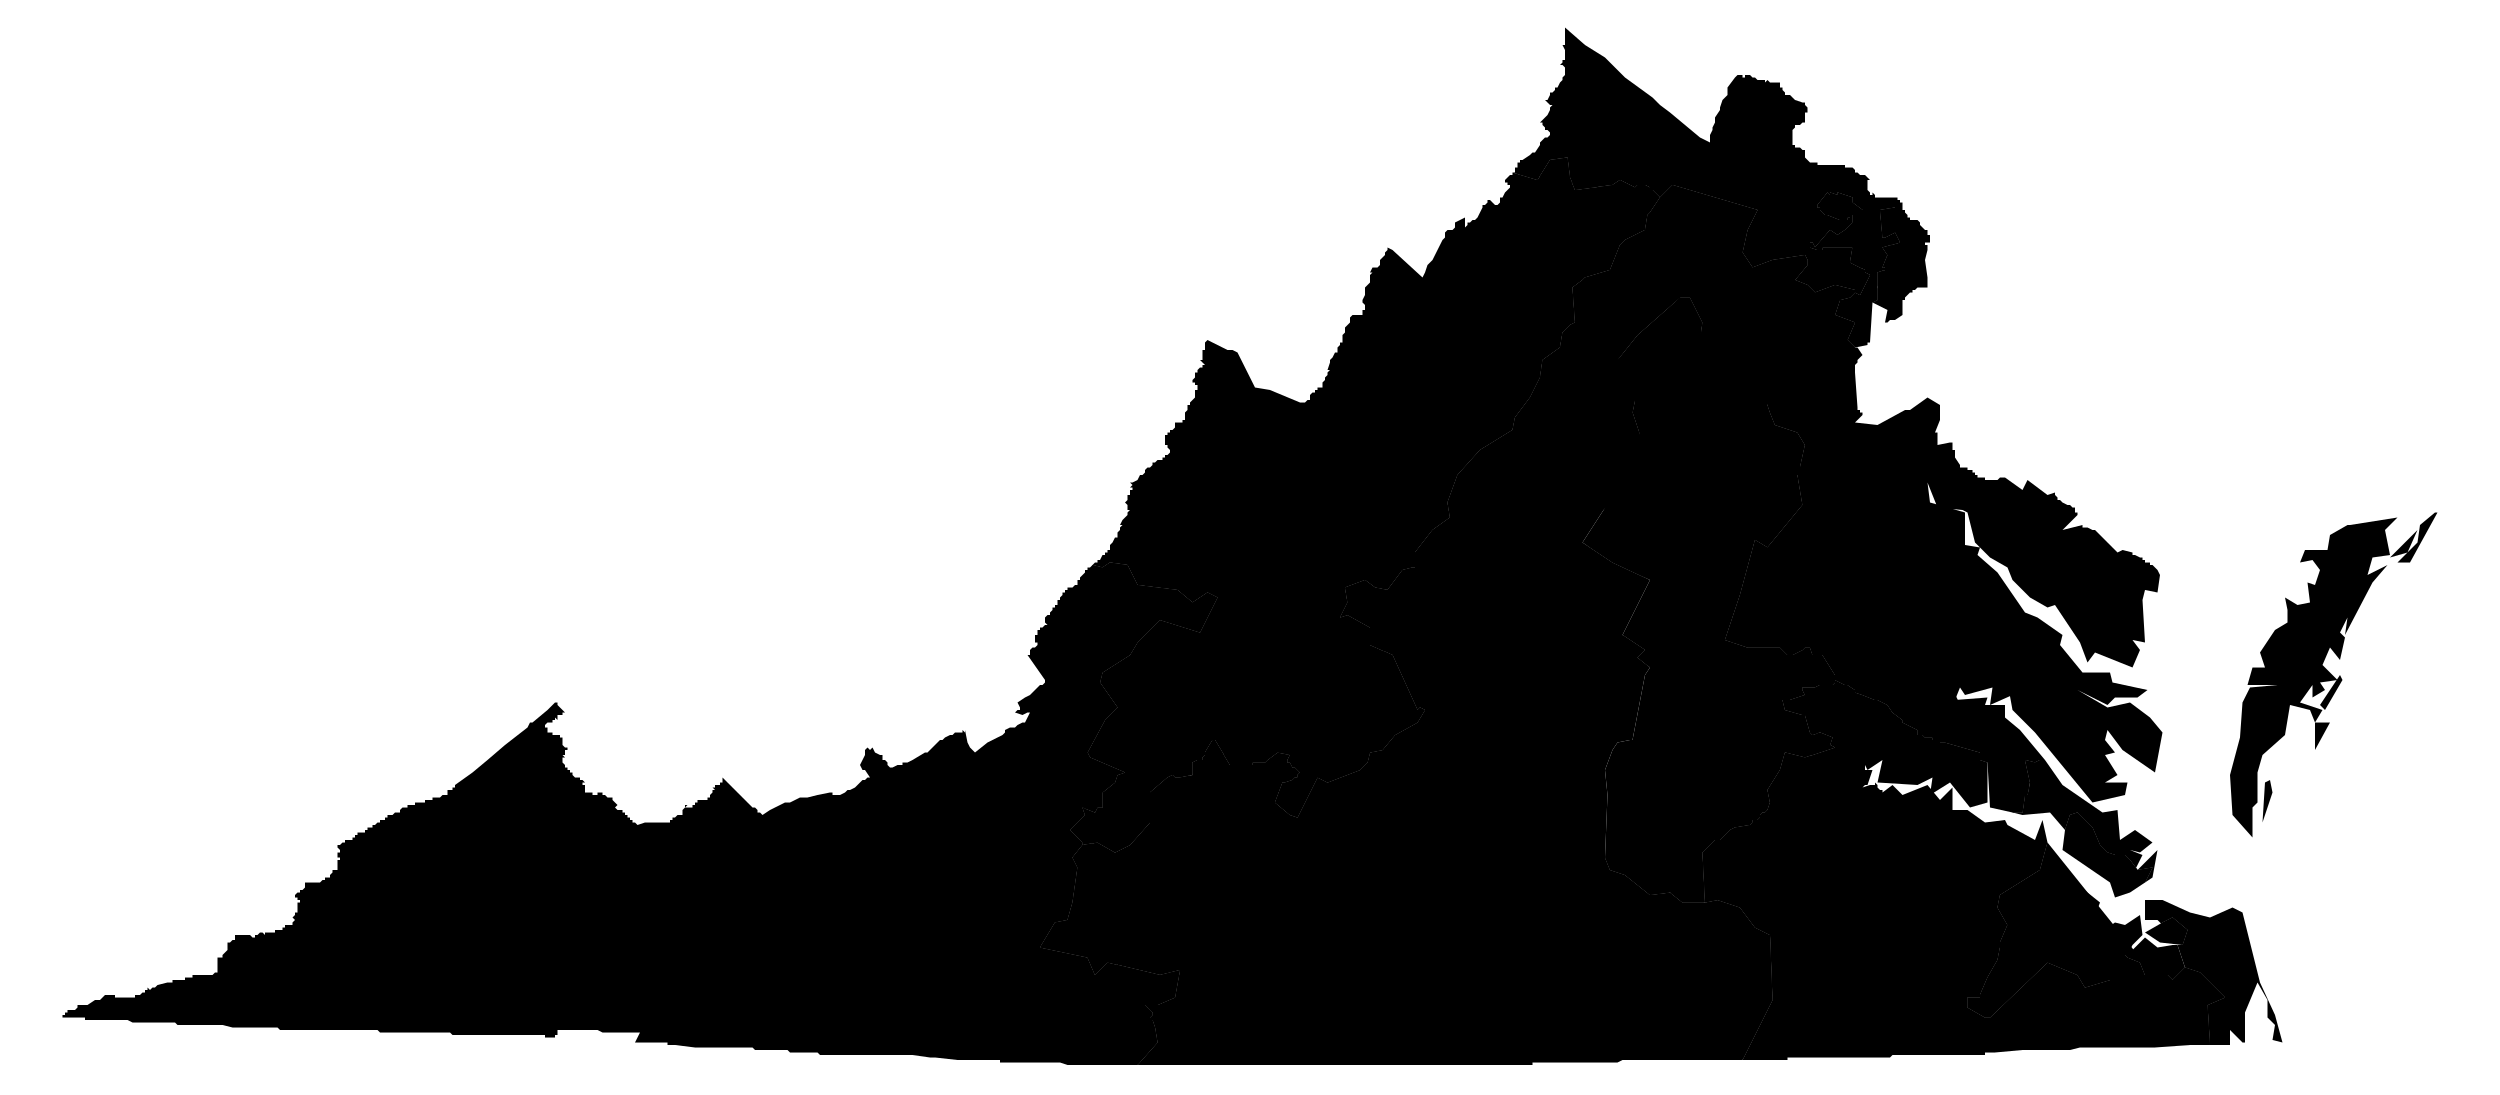
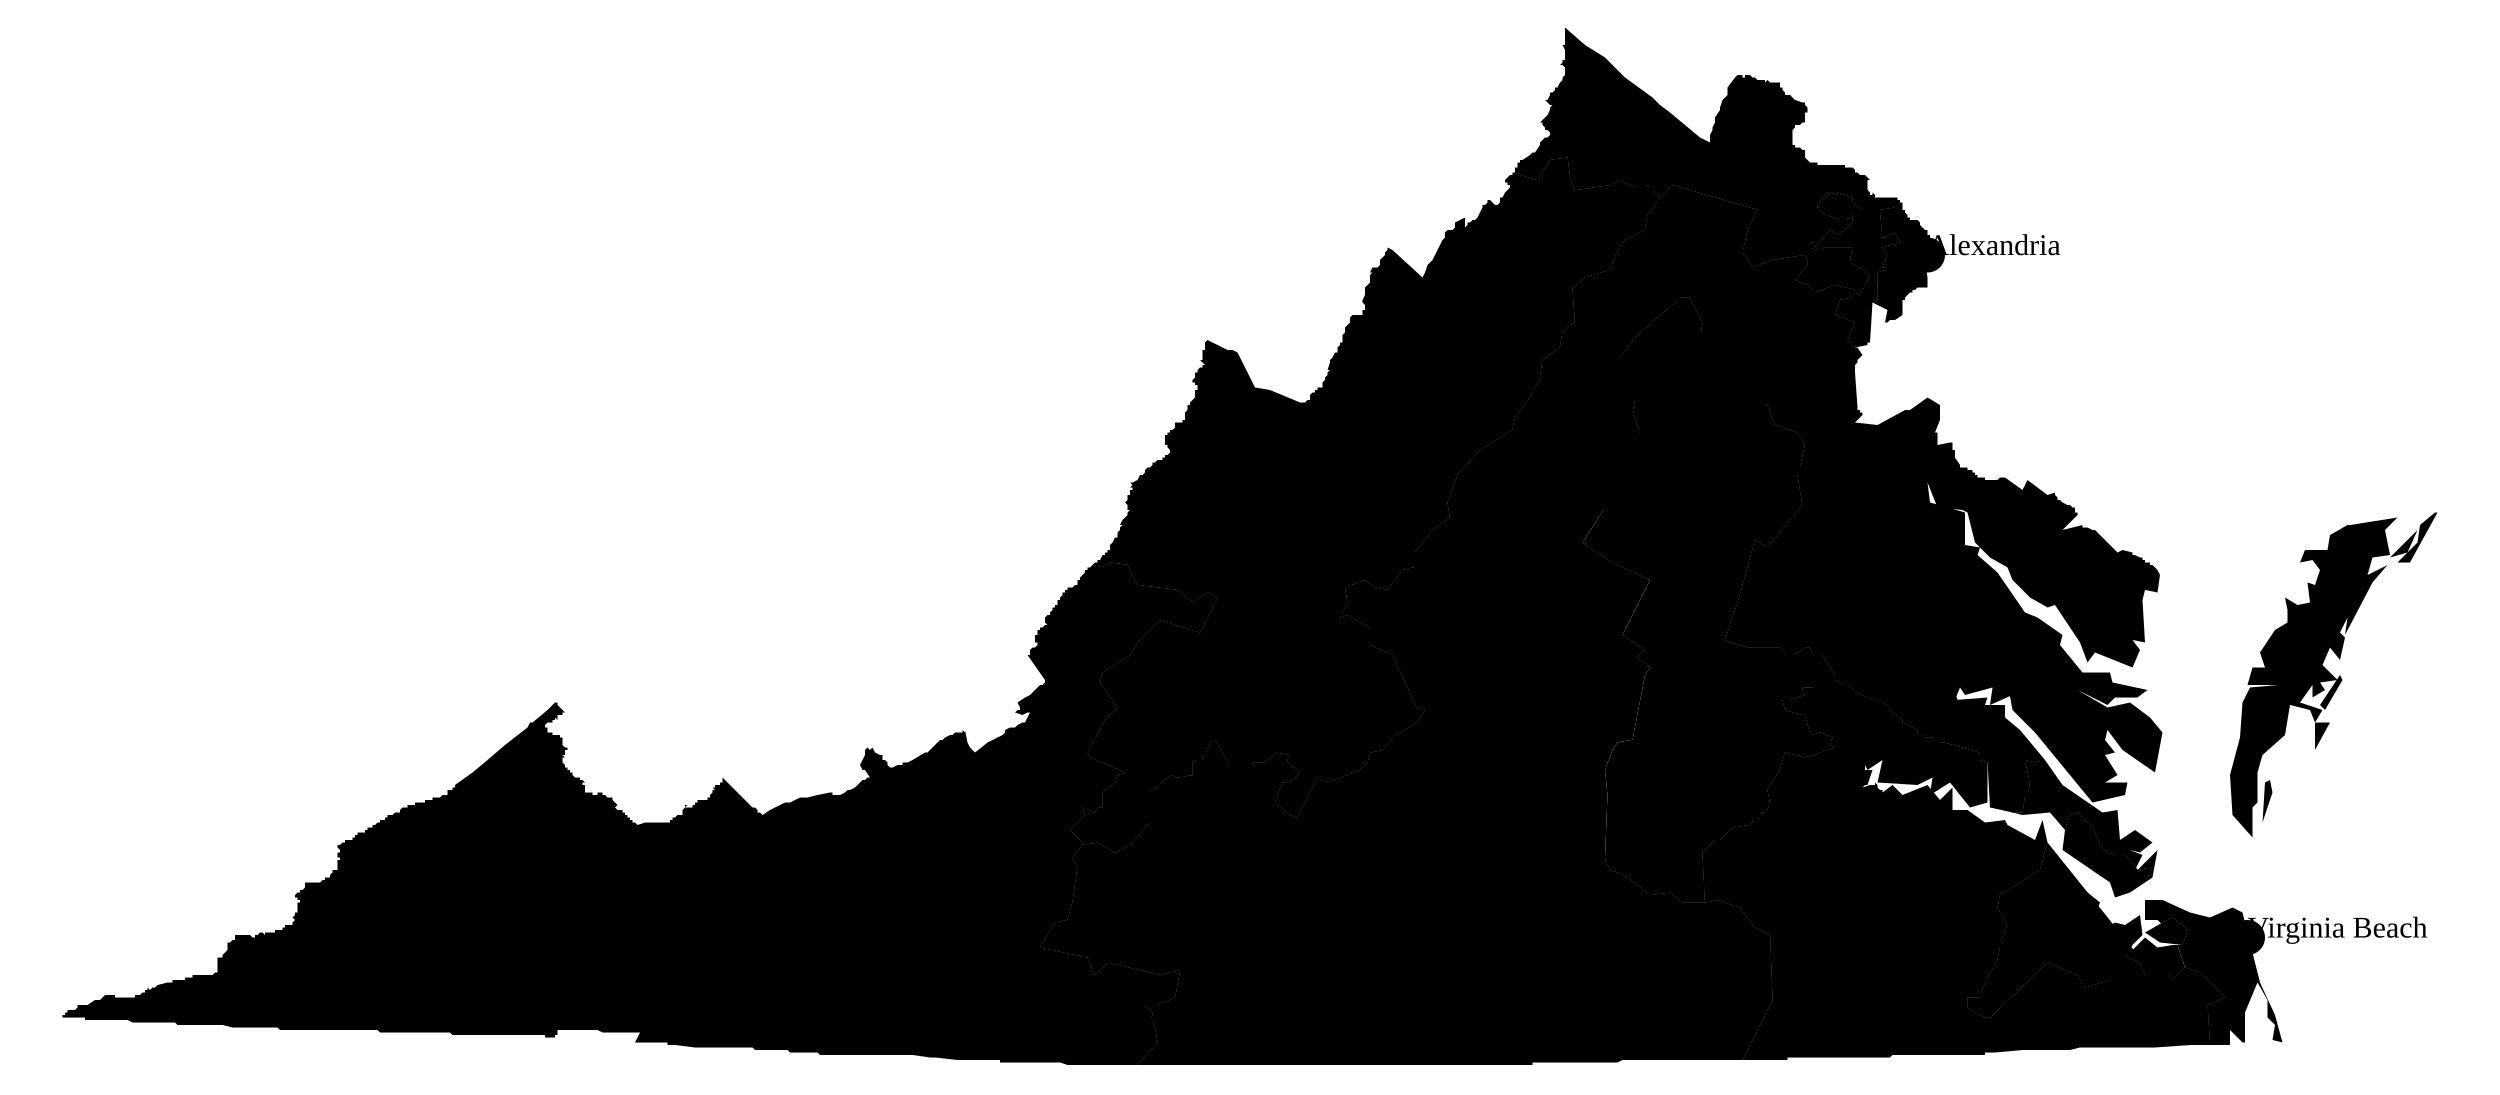
<svg xmlns="http://www.w3.org/2000/svg" version="1.1" width="1000" height="438" viewBox="0 0 1000 438">
  <path data-race-id="VA01" d="M686,143l3,-4l-2,-9l7,3l3,7v-9l5,-3l1,-10l3,1l-5,-12l8,-3l13,-2l1,2v2l-5,6l5,2l3,3l8,-3l8,2v1l-2,2l-4,1l-2,6l8,3l-3,7l3,3h1l2,3l-1,1l-1,1v1l-1,1v3l1,14v1h1v1h1v1l-3,3l9,1l11,-6h2l7,-5l5,3v6l-2,5h1v5l5,-1h1v3h1v3l2,3v1h3v1h2v1h1v1h1v1h3v1h5l1,-1h2l7,5l2,-4l8,6l3,-1v1l1,1v1h1l1,1l2,1h1l1,1h1v2h1v1l-6,6l8,-2v1h2l2,1h1l9,9l2,-1l4,1v1h1l2,1h1v1h1v1h2v1h1l1,1l1,1l1,2l-1,7l-5,-1l-1,4l1,17l-5,-1l3,4l-3,7l-15,-6l-3,4l-3,-8l-10,-15l-3,1l-7,-4l-7,-7l-2,-5l-7,-4l-6,-6l-3,-12l-2,-1l-10,-1l-4,-10l1,8l14,4v13l6,1l-1,3l8,7l11,16l5,2l10,7l-1,4l9,11h11l1,4l14,3l-4,3h-9l-3,3l-12,-6l12,7l9,-2l8,6l5,6l-3,16l-13,-9l-6,-8l-1,4l4,5l-4,1l5,8l-5,3h9l-1,5l-13,3l-23,-28l-9,-9l-2,-11l2,5l-9,4l1,-7l-11,3l-2,-3l-2,5l13,-1l-1,3h8v5l6,5l10,12h-2l-2,1l-4,-1l2,9l-1,5h-1l-1,7h-4l-9,-2l-1,-18l-3,-1v-3l-14,-4h-2v-1h-3v-1h-3l-1,-1h-2v-2l-6,-3v-1l-4,-3l-2,-3l-4,-2h-1l-5,-2l-3,-1v-1l-3,-2h-1l-4,-2v-2l-5,-8h-4l-1,-3h-2l-1,1v1v-1v1v-1l-4,2h-2l-1,-1l-1,-1l-1,-1h-13l-9,-3l6,-18l6,-22l5,3l14,-17l-2,-12h1v-3l2,-9l-3,-5l-9,-3l-2,-5l-2,-6l-6,-2l-5,2Z" />
  <path data-race-id="VA02" d="M805,325h4l1,-7h1l1,-5l-2,-9l4,1l2,-1h2l7,10l16,11l6,-1l1,12l6,-4l7,5l-5,4l-4,-1l5,2l-3,6h1l-3,-4l-2,-2h-4l-3,-1l-3,-3l-3,-7l-6,-6l-3,1l-2,6l-6,-7l-11,1l-4,-1ZM932,214l7,-4h1l19,-3l-5,5l2,10l-7,1l-2,7l8,-4l-6,7l-11,21l1,-7l-3,6l2,2l-2,9l-4,-5l-3,7l6,6l-7,1l2,3l-5,3v-5l-5,7l9,3l-3,5l-2,-5l-8,-2l-2,12l-9,8l-2,7v12l-2,2v12l-8,-9l-1,-16l4,-15l1,-14l3,-6l11,-1h-12l2,-7h5l-2,-6l6,-9l5,-3v-5l-1,-5l5,3l5,-1l-1,-8l3,1l2,-6l-3,-4l-5,1l2,-5h9l1,-6ZM974,205h1l-11,20h-5l8,-8l1,-7ZM898,417h-1l-5,-5v6h-8l-1,-16l7,-3l-10,-10l-6,-2l-3,-9h2l2,-6l-6,-5l-4,2v1l-2,-2h-5v-8h7l11,5l8,2l9,-4l4,2l7,28l6,13l3,11l-4,-1l1,-6l-3,-3v-7l-4,-7l-5,12ZM858,353l3,-6l-6,1l8,-8l-2,11ZM967,212l-4,9l-7,2ZM936,270l1,2l-7,12l-2,-2ZM932,289l-6,11v-11ZM908,312l1,5l-4,12l1,-16Z" />
  <path data-race-id="VA03" d="M787,399h5v-1l3,-7l4,-7l1,-5v-2l3,-7l-4,-7l1,-5l16,-10l3,-11l1,3l-1,9l11,4l10,8l-3,8l4,-2l-1,6l6,-4l4,1l6,-4l1,8l-4,4l-2,4l7,-7l5,4l6,-1h2l3,9l-5,5l-2,-2h-9l-2,-5l-5,-2l-1,-1h-6v10l-10,3l-3,-5l-12,-5l-23,22h-2l-7,-4ZM826,332l2,-6l3,-1l6,6l3,7l3,3l3,1h4l2,2l3,4l6,-1l-3,6l-6,4l-6,2l-2,-6l-19,-13ZM865,369l4,-2l6,5l-2,6l-9,-1l-6,-4l7,-4Z" />
  <path data-race-id="VA04" d="M686,336h2l4,-4l2,-1l6,-1l1,-1v-1h2l1,-1v-1l1,-1h1l1,-1l1,-3l-1,-5l5,-8l2,-7l8,2l12,-4l-2,-1h1h-1h1h-1l1,-3l-5,-2l-3,1l-1,-1l-2,-7h-1l-7,-2l-1,-4h3l6,-2l-1,-2v-1h5l2,-1h5l1,-1v-1l4,2h1l3,2v1l3,1l5,2h1l4,2l2,3l4,3v1l6,3v2h2l1,1h3v1h3v1h2l14,4v3l3,1v16l-7,2l-8,-10l-8,5l1,-7l-6,3l-16,-1l2,-9l-6,4l-2,-4h1v4h3l-2,6h-1l-1,1l3,-1h2v-1l1,1v1l1,1h1v1l4,-3l4,4l10,-4l5,6l5,-5v9h6l7,5l8,-1l1,2l11,6l3,-8l2,9l-3,11l-16,10l-1,5l4,7l-3,7v2l-1,5l-4,7l-3,7v1h-5v4l7,4h2l23,-22l12,5l3,5l10,-3v-10h6l1,1l5,2l2,5h9l2,2l5,-5l6,2l10,10l-7,3l1,16h-8l-14,1h-30l-4,1h-19l-11,1h-4v1h-37l-1,1h-41v1h-18l12,-24l-1,-26l-6,-3l-6,-8l-9,-3l-5,1l-1,-20Z" />
  <path data-race-id="VA05" d="M422,369l5,-1l2,-7l2,-14l-2,-4l4,-5l6,-1l7,4l6,-3l8,-9v-12l7,-6l2,-1l1,1h2l5,-1v-5l2,-1h2v-1l1,-1v-1l3,-5h1l6,10h9v-1h5l1,-1l4,-3l5,1l-1,2v1h1l1,2h1l2,2l-1,1v1h-1l-1,1l-3,1h-1l-3,8l6,5l3,1l8,-16l4,2l13,-5l3,-3l1,-4l5,-1l5,-6l9,-5l3,-5l-2,-1l-1,1l-10,-22l-9,-4v-7l-9,-5l-3,1l3,-6l-1,-6l8,-3l4,3l5,1l6,-8l4,-1h1v-6l7,-9l7,-5l-1,-6l4,-11l9,-10l13,-8l1,-5l6,-8l4,-8l1,-7l7,-5l1,-6l3,-3l2,-1l-1,-14l4,-3l1,-1l10,-3l4,-10l1,-1l1,-1l8,-4l1,-6l1,-1l4,-6l5,-5l34,10l-4,8l-2,9l4,6l5,12l-3,-1l-1,10l-5,3v9l-3,-7l-7,-3l2,9l-3,4l-6,-7l1,-7l-5,-10h-4l-17,15l-8,10l-6,-1h-1l12,14l1,1v1l1,1l-1,5l3,9l-7,4l-7,8l-8,-6l-8,13l18,7l-11,17l12,8l15,7l-11,22l9,6l-3,3l5,4l-2,3l-5,26h-1l-5,1l-2,3l-3,8l1,10l-1,25l2,5l6,2l10,8l8,-1l5,4h9l5,-1l9,3l6,8l6,3l1,26l-12,24h-48l-2,1h-34v1h-158l8,-9l-1,-6l-1,-3h-1v-1l1,-1v-1l-3,-3h5l7,-3l2,-11l-8,2l-21,-5l-5,5l-3,-7l-19,-4Z" />
  <path data-race-id="VA06" d="M428,332l6,-6l-1,-3h1h-1l5,2l1,-2h2v-6l5,-4l1,-3l3,-1l-14,-6l-1,-2l7,-13l5,-5l-7,-10l1,-4l11,-7l3,-5l9,-9l16,5l7,-14l-4,-2l-6,4l-6,-5l-16,-2l-4,-8l-7,-1l-3,2l-4,-1l1,-1h1v-1h1l1,-2h1v-1h1v-1h1v-2l1,-1h1h-1l1,-2h1v-2l1,-1v-1l1,-1h-1l1,-2l1,-1l1,-1v-1l1,-1h-1v-2l-1,-1l1,-1v-2h1v-2h1v-1h-1l1,-1l-1,-1h1l2,-1l1,-2h1l1,-1v-1l1,-1h1l1,-1v-1h1l1,-1h2v-1h1v-1h1l1,-1v-1l-1,-1v-1h-1v-4h1v-1h1v-1h1l1,-1v-2h3v-1h1v-3l1,-1v-2h1v-1l1,-1l1,-1v-3h1v-2h-1v-1h-1v-1l1,-1v-2h1v-1l1,-1h1v-1h1l-1,-1l-1,-1h1v-4h1v-3l1,-1l8,4h2l2,1l4,8l3,6l6,1l12,5h2l1,-1h1v-2l1,-1h1v-1h1v-1h2v-2l1,-1v-1l1,-1v-1l1,-1h-1l1,-3v-1l1,-1l1,-2h1v-2l1,-1v-1h1v-3l1,-1v-2l1,-1l1,-1v-2l1,-1h4v-2h1v-2l-1,-1v-1l1,-2v-3l1,-1l1,-1v-3l1,-1h-1l1,-2h2l1,-1v-2l1,-1l1,-1v-1l1,-1v-1l2,1l12,11l1,-2l1,-3l2,-2l4,-8l1,-1v-2l1,-1h2l1,-1v-2l2,-1l2,-1v4l1,-1v-1h1l1,-1h1l1,-1l1,-2l1,-2v-1h1l1,-1v-1h1l1,1l1,1h1l1,-1v-2h1l1,-2l1,-1l1,-1v-1h-1v-1h-1v-1l2,-2h1v-1l10,3l5,-8l7,-1l1,8l2,5l15,-2l3,-2l6,3l1,-1h3l2,1v1h1l3,3l-4,6l-1,1l-1,6l-8,4l-1,1l-1,1l-4,10l-10,3l-1,1l-4,3l1,14l-2,1l-3,3l-1,6l-7,5l-1,7l-4,8l-6,8l-1,5l-13,8l-9,10l-4,11l1,6l-7,5l-7,9v6h-1l-4,1l-6,8l-5,-1l-4,-3l-8,3l1,6l-3,6l3,-1l9,5v7l9,4l10,22l1,-1l2,1l-3,5l-9,5l-5,6l-5,1l-1,4l-3,3l-13,5l-4,-2l-8,16l-3,-1l-6,-5l3,-8h1l3,-1l1,-1h1v-1l1,-1l-2,-2h-1l-1,-2h-1v-1l1,-2l-5,-1l-4,3l-1,1h-5v1h-9l-6,-10h-1l-3,5v1l-1,1v1h-2l-2,1v5l-5,1h-2l-1,-1l-2,1l-7,6v12l-8,9l-6,3l-7,-4l-6,1v-1Z" />
  <path data-race-id="VA07" d="M626,193l8,-13l8,6l7,-8l7,-4l-3,-9l1,-5l-1,-1v-1l-1,-1l-12,-14h1l6,1l8,-10l17,-15h4l5,10l-1,7l6,7l9,16l5,-2l6,2l2,6l2,5l9,3l3,5l-2,9v3h-1l2,12l-14,17l-5,-3l-6,22l-6,18l9,3h13l1,1l1,1l1,1h2l4,-2v1v-1v1v-1l1,-1h2l1,3h4l5,8v3l-1,1h-5l-2,1h-5v1l1,2l-6,2h-3l1,4l7,2h1l2,7l1,1l3,-1l5,2l-1,3h1h-1h1h-1l2,1l-12,4l-8,-2l-2,7l-5,8l1,5l-1,3l-1,1h-1l-1,1v1l-1,1h-2v1l-1,1l-6,1l-2,1l-4,4h-2l-5,5l1,20h-9l-5,-4l-8,1l-10,-8l-6,-2l-2,-5l1,-25l-1,-10l3,-8l2,-3l5,-1h1l5,-26l2,-3l-5,-4l3,-3l-9,-6l11,-22l-15,-7l-12,-8l11,-17Z" />
  <path data-race-id="VA08" d="M749,121l2,-1v-11l3,-1v-1v1v-1h-1l2,-5l-2,-3l7,-2l-2,-4l-4,2h-1l-1,-11l6,-1v1h4v1l1,1v1h1v1h3l1,1v1l2,2h1v2h1v3h-2v1h1v2l-1,4l1,7v4h-4l-1,1h-1v1h-1l-2,2v1h-1v6l-3,2h-2l-1,1h-1l1,-5l-6,-3Z" />
  <path data-race-id="VA09" d="M25,406h1v-1h1v-1h3l1,-1v-1h4v-1v1l3,-2h2l1,-1l1,-1h4v1h8v-1h2l1,-1h1v-1h1v-1l1,1l1,-1h1l1,-1l4,-1h2v-1h5v-1h3v-1h8l1,-1h1v-2h1h-1v-4h2v-1l1,-1l1,-1v-3h1l1,-1h1v-2h6l1,1h1v-1h1l1,-1v1v-1h1l1,1v-1h4v-1h3v-1h1v-1h3v-1l1,-1l-1,-1l1,-1v-1h1v-1h1h-1v-3h1v-1h-1v-1h-1v-1l1,-1h1v-1h1l1,-1v-2h1v1v-1h5l1,-1h1v-1h2v-1l1,-1v-1h2v1v-5h1v-1h-1v-2h1v-1h-1h1l-1,-1v-1h1l1,-1h1v-1h3v-1h1v-1h1v-1h3v-1h1v-1h2v-1h1l1,-1h1v-1h2v-1h1v-1h2l1,-1h1v1v-1h1v-1l1,-1h2v-1h3v-1h4v-1h3v-1h3l1,-1h2v-1h1h-1v-1h2v-1h1v-1l7,-5l6,-5l7,-6l9,-7l1,-2h1l6,-5l3,-3v1v-1h1v1l3,3h-1v1h-2v2l-1,-1v1h-1v1h-2l-1,1v1h1v2h2v1h3v1h1v3l1,1h1v1h-1v2h-1l1,1h-1v1h1h-1v1l1,1v1h1v1h1v1h1v1l1,1h2v1h1l1,1h-1v1h1v2h1h-1v1h3v1h2v-1h2v1h1l1,1h2v1l1,1l1,1l-1,1l1,1h2v1h1v1h1v1h1v1h1v1h1l1,1l3,-1h10v-1h1v-1h1l1,-1h2v-2l1,-1v-1h1l-1,1h3v-1h1v-1h1v-1h4v-1h1v-1l1,-1v-1h1l-1,-1h1v-1h1v-1v1h1v-1h1v-2l4,4l1,1l2,2l1,1l4,4h1l1,1v1h1l1,1l3,-2l4,-2l2,-1h2l2,-1l2,-1h3l4,-1l5,-1h1v1h3l2,-1l1,-1h1l2,-1l2,-2l1,-1h1l1,-1h1l-2,-3h-1l-1,-2l2,-4v-2l1,-1l1,1l1,-1l1,2l2,1h1v2h1l1,1v1l1,1h1l2,-1h2v-1h2l2,-1l5,-3h1l1,-1l1,-1l3,-3h1l1,-1l2,-1h1l1,-1h3v-1l1,1v-1l1,5l1,2l2,2l5,-4l6,-3l1,-1v-1l2,-1h2l1,-1l2,-1h1l2,-4h-1l-2,1l-3,-1l1,-1h1v-1l-1,-2l3,-2l2,-1l1,-1l1,-1l1,-1l1,-1h1l1,-1v-1l-7,-10h1v-2l1,-1h1l1,-1v-1h-1v-3h1v-2h1v-1h1l1,-1v1v-1h1v1v-1l-1,-1v-2l1,-1h1v-1l1,-1v-1h1v-1h2h-1v-2h1v-1l1,-1v-1h1v-1h1v-1h1v1v-1h1l1,-1h1v-2h1v-1l1,-1l1,-1v-1h1v-1h1l1,-1l4,1l3,-2l7,1l4,8l16,2l6,5l6,-4l4,2l-7,14l-16,-5l-9,9l-3,5l-11,7l-1,4l7,10l-5,5l-7,13l1,2l14,6l-3,1l-1,3l-5,4v6h-2l-1,2l-5,-2h1h-1l1,3l-6,6l5,5v1l-4,5l2,4l-2,14l-2,7l-5,1l-6,10l19,4l3,7l5,-5l21,5l8,-2l-2,11l-7,3h-5l3,3v1l-1,1v1h1l1,3l1,6l-8,9h-28l-3,-1h-24v-1h-17l-9,-1h-2l-7,-1h-37l-1,-1h-11l-1,-1h-13l-1,-1h-23l-8,-1h-3v-1h-13l2,-4h-15l-2,-1h-16v2h-1v1h-4v-1h-37l-1,-1h-28l-1,-1v1v-1h-39l-1,-1h-18l-4,-1h-18l-1,-1h-17l-2,-1h-17v-1h-9v-1Z" />
  <path data-race-id="VA10" d="M606,69v-2h1v-2h1v-1h1l3,-2l1,-1h1l2,-3v-1l2,-2h1l1,-1v-1l-1,-1h-1v-1l-1,-1h1h-1v-1h-1l3,-3l1,-2v-1l1,-1h-1l-1,-1l-1,-1h1l1,-2v-1h1l1,-1v-1h1l1,-2l1,-1v-1l1,-1v-3l-1,-1h-1l1,-1v-1h1v-4l-1,-2h1v-7l8,7l8,5l8,8l11,8l3,3l4,3l12,10l4,2v-3l1,-2v-1l1,-2v-2l2,-3v-1l1,-3l1,-1l1,-1v-3l3,-4l1,-1h2v1h1v-1h2l1,1h1l1,1h3v1l1,-1l1,1h4v2h1v1l1,1v1h2l1,1l1,1l3,1h1v1l1,1v2h-1v4h-1l-1,1h-2v1l-1,1v6h1v1h2l1,1h1v3l1,1l1,1h3v1h11v1h3l1,1v1h1l1,1h2l1,1l1,1h-1v2h-1h1v2l1,1v1h1v-1l1,1v1h9v1h1v1h1v3h-3v-1l-6,1h-7l-4,-3v-2l-6,-2v1l-3,-1v1l-1,-1l-4,5v1h1v1l1,1l1,1h1l5,2h3h-1h1v-1h1v-1v1v-1h1v3l-1,1l-1,1l-1,1l-3,2l-3,-2l-6,7l-1,-2h-1v2l3,1l-1,1l1,-1h2v-1v1v-1h12l-1,6l6,3v1l2,1l-4,8l-2,-1v-1l-8,-2l-8,3l-3,-3l-5,-2l5,-6v-2l-1,-2l-13,2l-8,3l-4,-6l2,-9l4,-8l-34,-10l-5,5l-3,-3h-1v-1l-2,-1h-3l-1,1l-6,-3l-3,2l-15,2l-2,-5l-1,-8l-7,1l-5,8l-10,-3Z" />
  <path data-race-id="VA11" d="M724,99v-2h1l1,2l6,-7l3,2l3,-2l1,-1l1,-1l1,-1v-3h-1v1v-1v1h-1v1h-1h1h-3l-5,-2h-1l-1,-1l-1,-1v-1h-1v-1l4,-5l1,1v-1l3,1v-1l6,2v2l4,3h7l1,11h1l4,-2l2,4l-7,2l2,3l-2,5h1v1v-1v1l-3,1v11l-2,1l-1,16h-1v1l-5,1l-3,-3l3,-7l-8,-3l2,-6l4,-1l2,-2v-1v1l2,1l4,-8l-2,-1v-1l-6,-3l1,-6h-12v1v-1v1h-2l-1,1l1,-1Z" />
  <path class="mesh" d="M818,304h-2l-2,1l-4,-1l2,9l-1,5h-1l-1,7h-4M873,378l2,-6l-6,-5l-4,2M884,418l-1,-16l7,-3l-10,-10l-6,-2l-5,5l-2,-2h-9l-2,-5l-5,-2l-1,-1h-6v10l-10,3l-3,-5l-12,-5l-23,22h-2l-7,-4v-4h5v-1l3,-7l4,-7l1,-5v-2l3,-7l-4,-7l1,-5l16,-10l3,-11M433,338l6,-1l7,4l6,-3l8,-9v-12l7,-6l2,-1l1,1h2l5,-1v-5l2,-1h2v-1l1,-1v-1l3,-5h1l6,10h9v-1h5l1,-1l4,-3l5,1l-1,2v1h1l1,2h1l2,2l-1,1v1h-1l-1,1l-3,1h-1l-3,8l6,5l3,1l8,-16l4,2l13,-5l3,-3l1,-4l5,-1l5,-6l9,-5l3,-5l-2,-1l-1,1l-10,-22l-9,-4v-7l-9,-5l-3,1l3,-6l-1,-6l8,-3l4,3l5,1l6,-8l4,-1h1v-6l7,-9l7,-5l-1,-6l4,-11l9,-10l13,-8l1,-5l6,-8l4,-8l1,-7l7,-5l1,-6l3,-3l2,-1l-1,-14l4,-3l1,-1l10,-3l4,-10l1,-1l1,-1l8,-4l1,-6l1,-1l4,-6l5,-5l34,10l-4,8l-2,9l4,6l8,-3l13,-2l1,2v2l-5,6l5,2l3,3l8,-3l8,2v1l-2,2l-4,1l-2,6l8,3l-3,7l3,3M795,305l-3,-1v-3l-14,-4h-2v-1h-3v-1h-3l-1,-1h-2v-2l-6,-3v-1l-4,-3l-2,-3l-4,-2h-1l-5,-2l-3,-1v-1l-3,-2h-1l-4,-2v-2l-5,-8h-4l-1,-3h-2l-1,1v1v-1l-4,2h-2l-1,-1l-1,-1l-1,-1h-13l-9,-3l6,-18l6,-22l5,3l14,-17l-2,-12h1v-3l2,-9l-3,-5l-9,-3l-2,-5l-2,-6l-6,-2l-5,2l-9,-16l3,-4l-2,-9l7,3l3,7v-9l5,-3l1,-10l3,1l-5,-12M455,426l8,-9l-1,-6l-1,-3h-1v-1l1,-1v-1l-3,-3h5l7,-3l2,-11l-8,2l-21,-5l-5,5l-3,-7l-19,-4l6,-10l5,-1l2,-7l2,-14l-2,-4l4,-5v-1l-5,-5l6,-6l-1,-3h1M433,323l5,2l1,-2h2v-6l5,-4l1,-3l3,-1l-14,-6l-1,-2l7,-13l5,-5l-7,-10l1,-4l11,-7l3,-5l9,-9l16,5l7,-14l-4,-2l-6,4l-6,-5l-16,-2l-4,-8l-7,-1l-3,2l-4,-1M605,69l10,3l5,-8l7,-1l1,8l2,5l15,-2l3,-2l6,3l1,-1h3l2,1v1h1l3,3M749,121l2,-1v-11l3,-1v-1h-1l2,-5l-2,-3l7,-2l-2,-4l-4,2h-1l-1,-11l6,-1v1h3M697,424l12,-24l-1,-26l-6,-3l-6,-8l-9,-3l-5,1l-1,-20l5,-5h2l4,-4l2,-1l6,-1l1,-1v-1h2l1,-1v-1l1,-1h1l1,-1l1,-3l-1,-5l5,-8l2,-7l8,2l12,-4l-2,-1h1h-1l1,-3l-5,-2l-3,1l-1,-1l-2,-7h-1l-7,-2l-1,-4h3l6,-2l-1,-2v-1h5l2,-1h3M731,274h2l1,-1v-1M858,353l3,-6l-6,1l-3,-4l-2,-2h-4l-3,-1l-3,-3l-3,-7l-6,-6l-3,1l-2,6M874,387l-3,-9M752,84h-7l-4,-3v-2l-6,-2v1l-3,-1v1l-1,-1l-4,5v1h1v1l1,1l1,1h1l5,2h3v-1h1v-1h1v3l-1,1l-1,1l-1,1l-3,2l-3,-2l-6,7l-1,-2h-1v2l3,1l-1,1l1,-1h2v-1h12l-1,6l6,3v1l2,1l-4,8l-2,-1v-1M647,144M641,143M652,157M652,157M652,157M653,158M653,158M653,158M653,159M654,160M654,160M654,160M654,160M654,160M654,160M660,232M658,270M652,296M647,297M645,300M686,143l-6,-7l1,-7l-5,-10h-4M672,119l-17,15l-8,10M647,144l-6,-1M641,143h-1M640,143l12,14M652,157l1,1M653,158v1M653,159l1,1M654,160M654,160l-1,5l3,9M656,174l-7,4l-7,8l-8,-6M634,180l-8,13M626,193l18,7M644,200l-11,17M633,217l12,8l15,7M660,232l-11,22M649,254l9,6l-3,3l5,4M660,267l-2,3M658,270l-5,26M653,296h-1M652,296l-5,1M647,297l-2,3M645,300l-3,8M642,308l1,10M643,318l-1,25M642,343l2,5l6,2l10,8l8,-1M668,357l5,4h9" />
+   <g class="cities">
+     <circle r="7" cx="899" cy="375" />
+     <text x="899" y="375">Virginia Beach</text>
+     <circle r="7" cx="729" cy="281" />
+     <text x="729" y="281">Richmond</text>
+     <circle r="7" cx="771" cy="102" />
+     <text x="771" y="102">Alexandria</text>
+   </g>
</svg>
